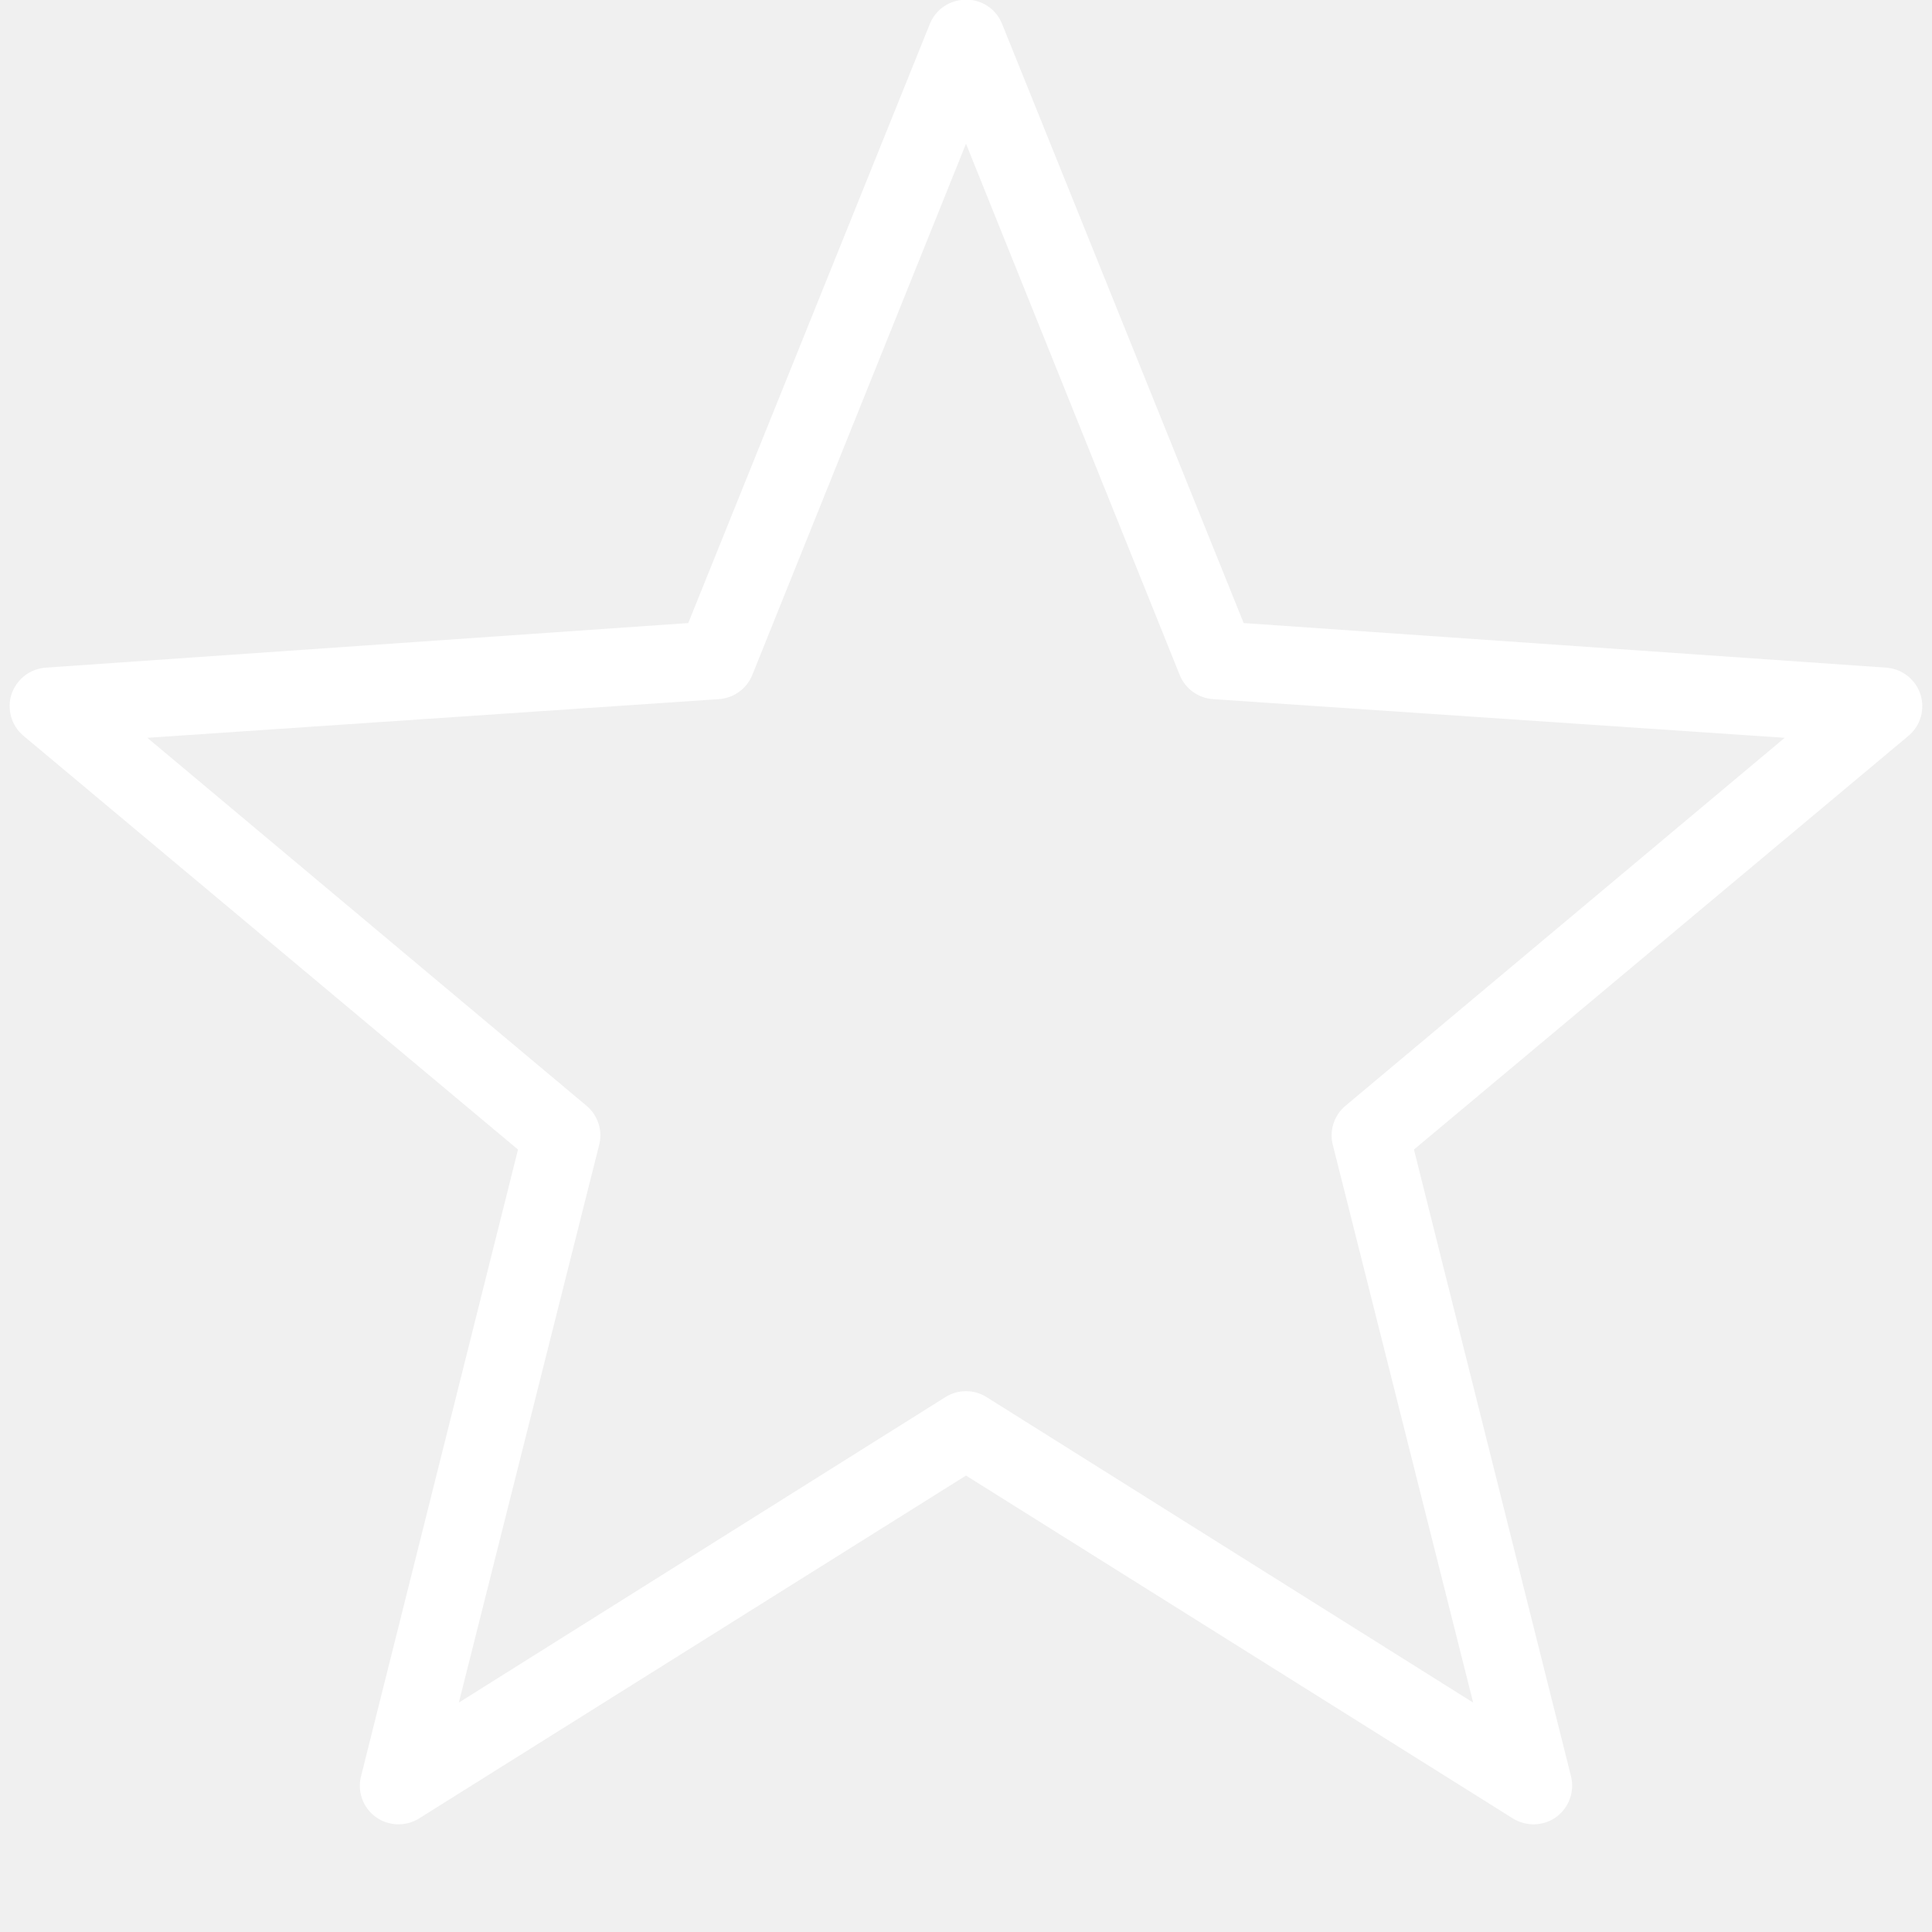
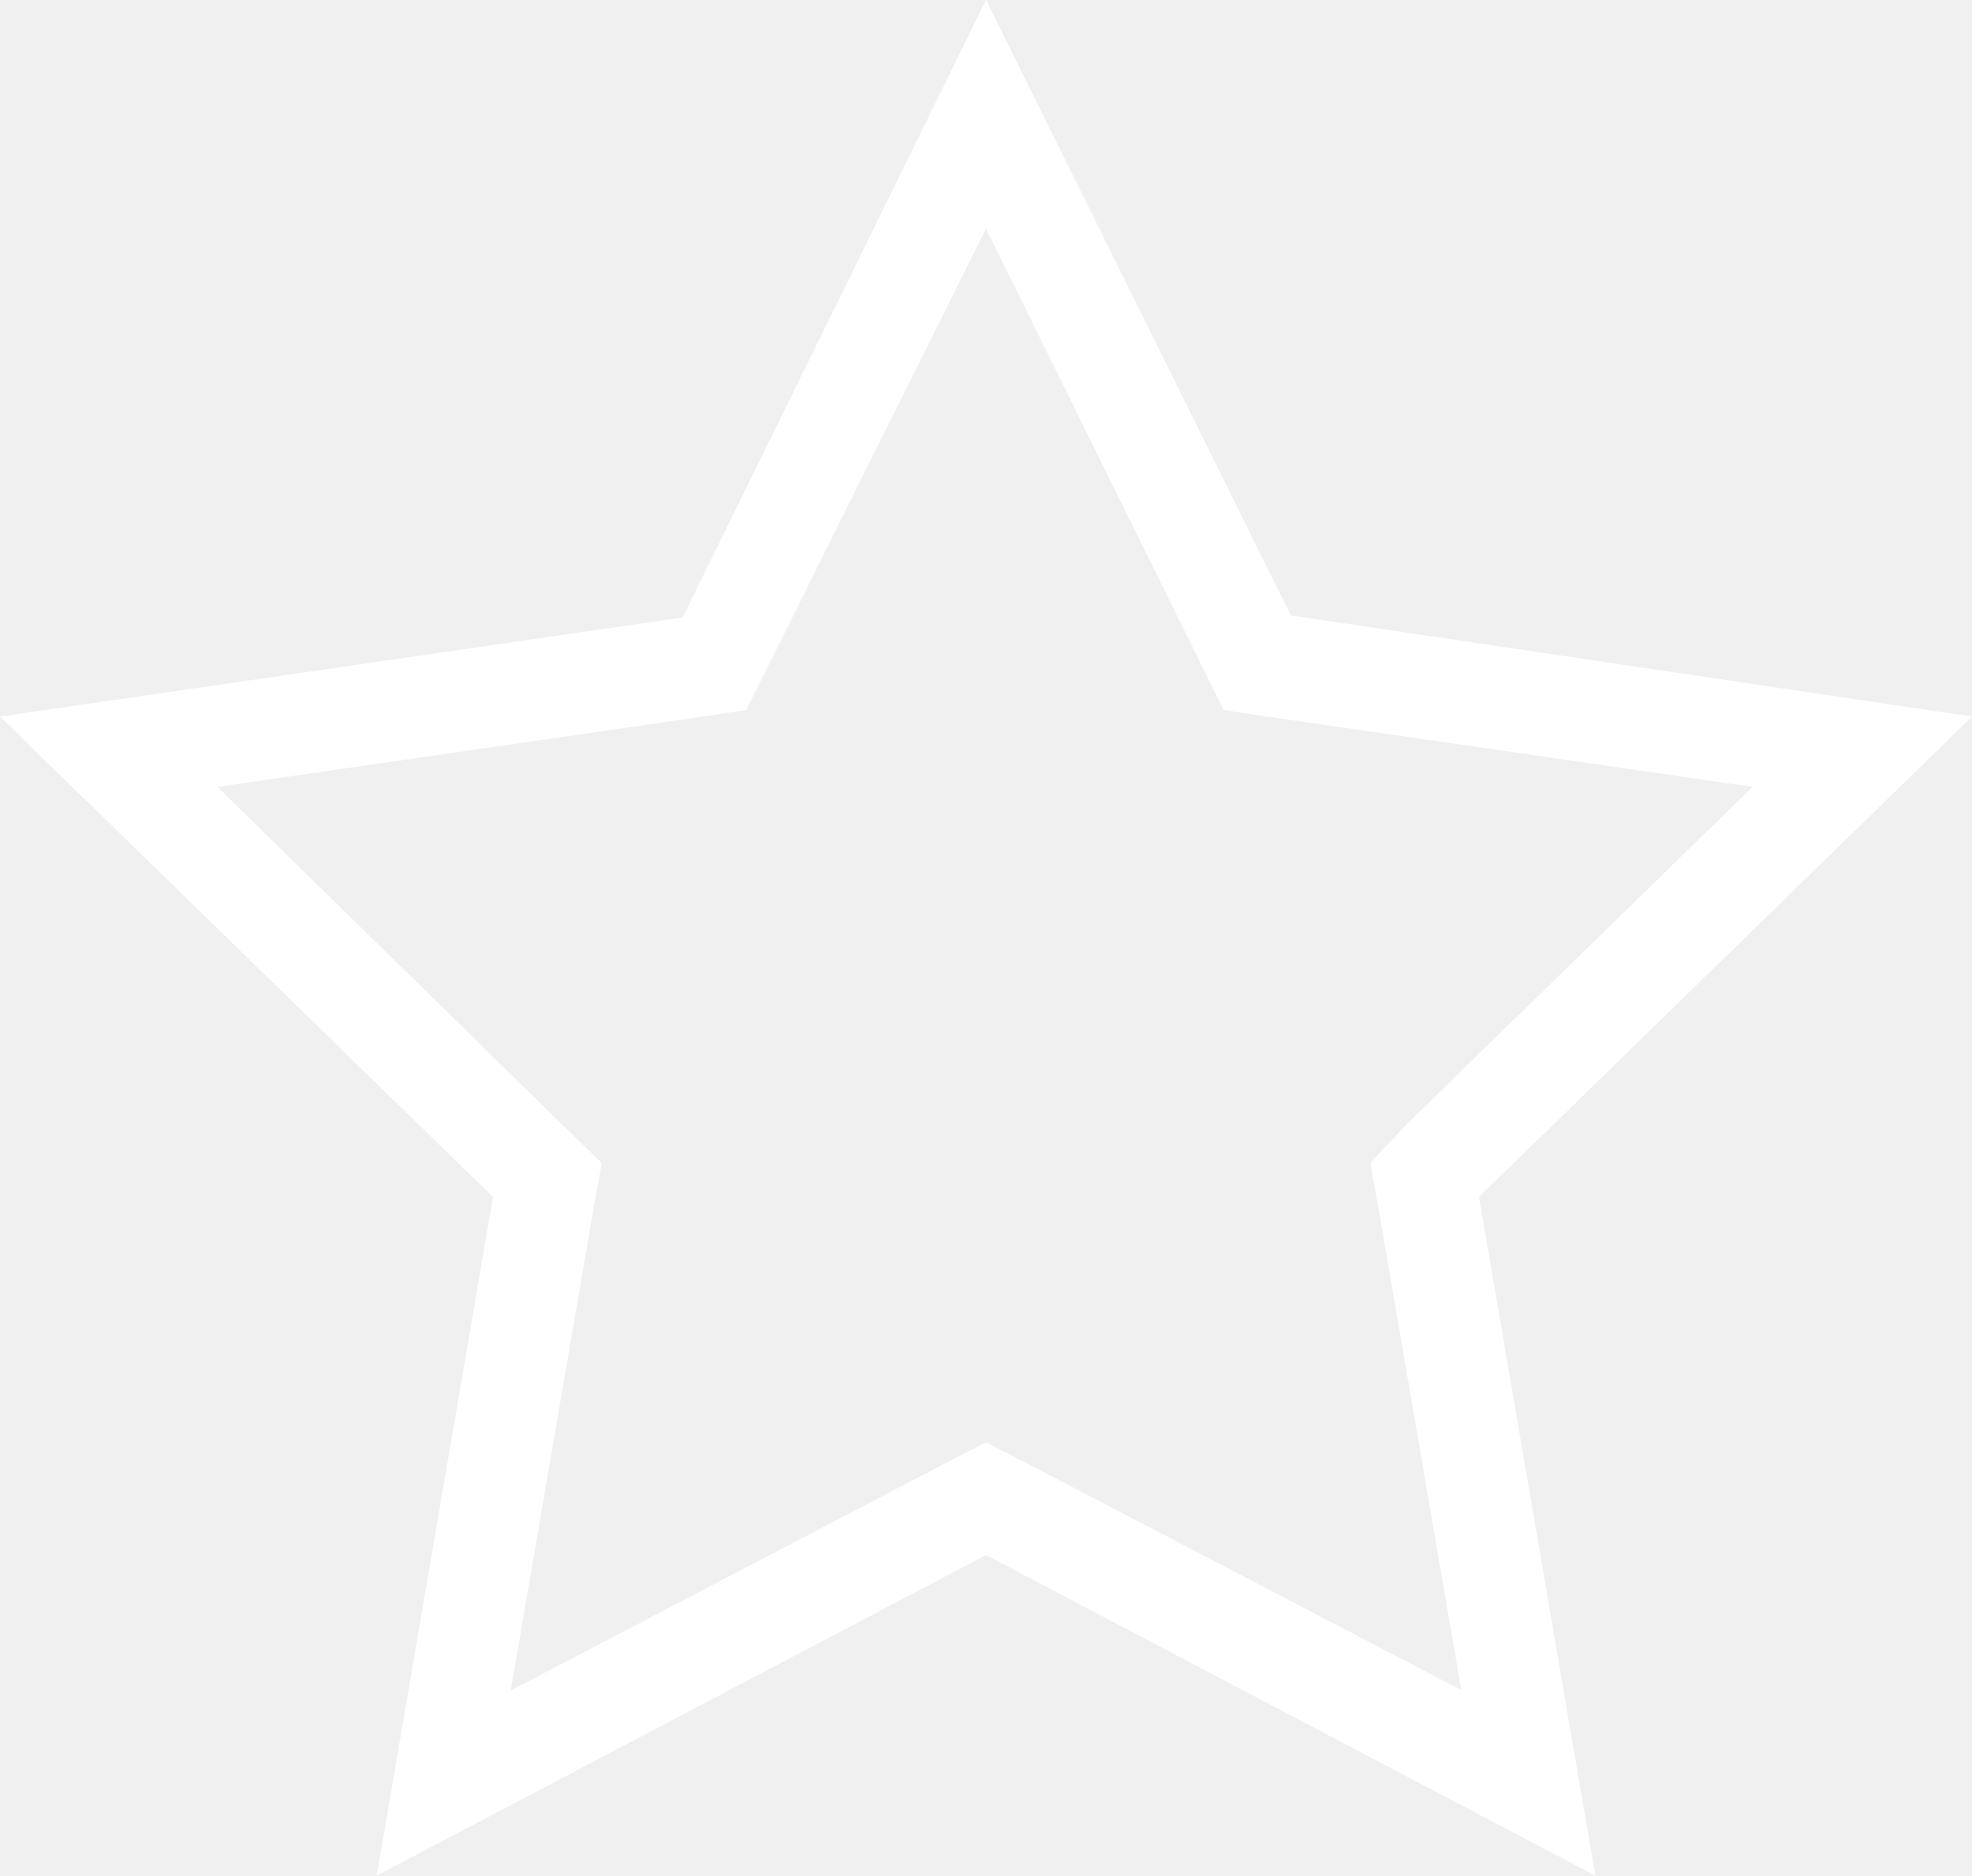
- <svg xmlns="http://www.w3.org/2000/svg" viewBox="0 0 50 50" width="24" height="24">
-   <path fill="#FFF" d="M24.875 0a1 1 0 0 0-.813.625l-6.25 15.5-16.656 1.156c-.398.04-.734.309-.86.692-.12.379-.003.797.298 1.058L13.406 29.75 9.344 45.969c-.102.394.05.812.379 1.054a1.01 1.01 0 0 0 1.12.04L25 38.187l14.156 8.876c.348.214.79.199 1.121-.04.328-.242.48-.66.38-1.054L36.593 29.75l12.812-10.719c.301-.261.418-.68.297-1.058a1.006 1.006 0 0 0-.86-.692l-16.656-1.156-6.25-15.5A.994.994 0 0 0 24.875 0zM25 3.719l5.531 13.75c.145.36.489.605.875.625l14.782 1-11.376 9.531a1 1 0 0 0-.312 1.031l3.625 14.407-12.594-7.907a1.002 1.002 0 0 0-1.062 0l-12.594 7.907L15.5 29.655a1 1 0 0 0-.313-1.031L3.813 19.094l14.78-1c.387-.02.731-.266.876-.625z" />
+ <svg xmlns="http://www.w3.org/2000/svg" viewBox="0 0 39 37.09">
+   <defs>
+     <style>.cls-1{fill:#fff}</style>
+   </defs>
+   <g id="Layer_2" data-name="Layer 2">
+     <path class="cls-1" d="M19.5 4.52l4.23 8.57.47.95 1 .15 9.46 1.37-6.85 6.68-.71.76.18 1 1.62 9.42L20.43 29l-.93-.48-.93.48-8.47 4.43L11.72 24l.18-1-.75-.73-6.85-6.71 9.46-1.37 1-.15.47-.95 4.27-8.57m0-4.52l-6 12.21L0 14.17l9.75 9.5-2.3 13.42 12.05-6.34 12.05 6.34-2.3-13.42 9.75-9.5-13.47-2L19.5 0z" id="Layer_1-2" data-name="Layer 1" />
+   </g>
</svg>
